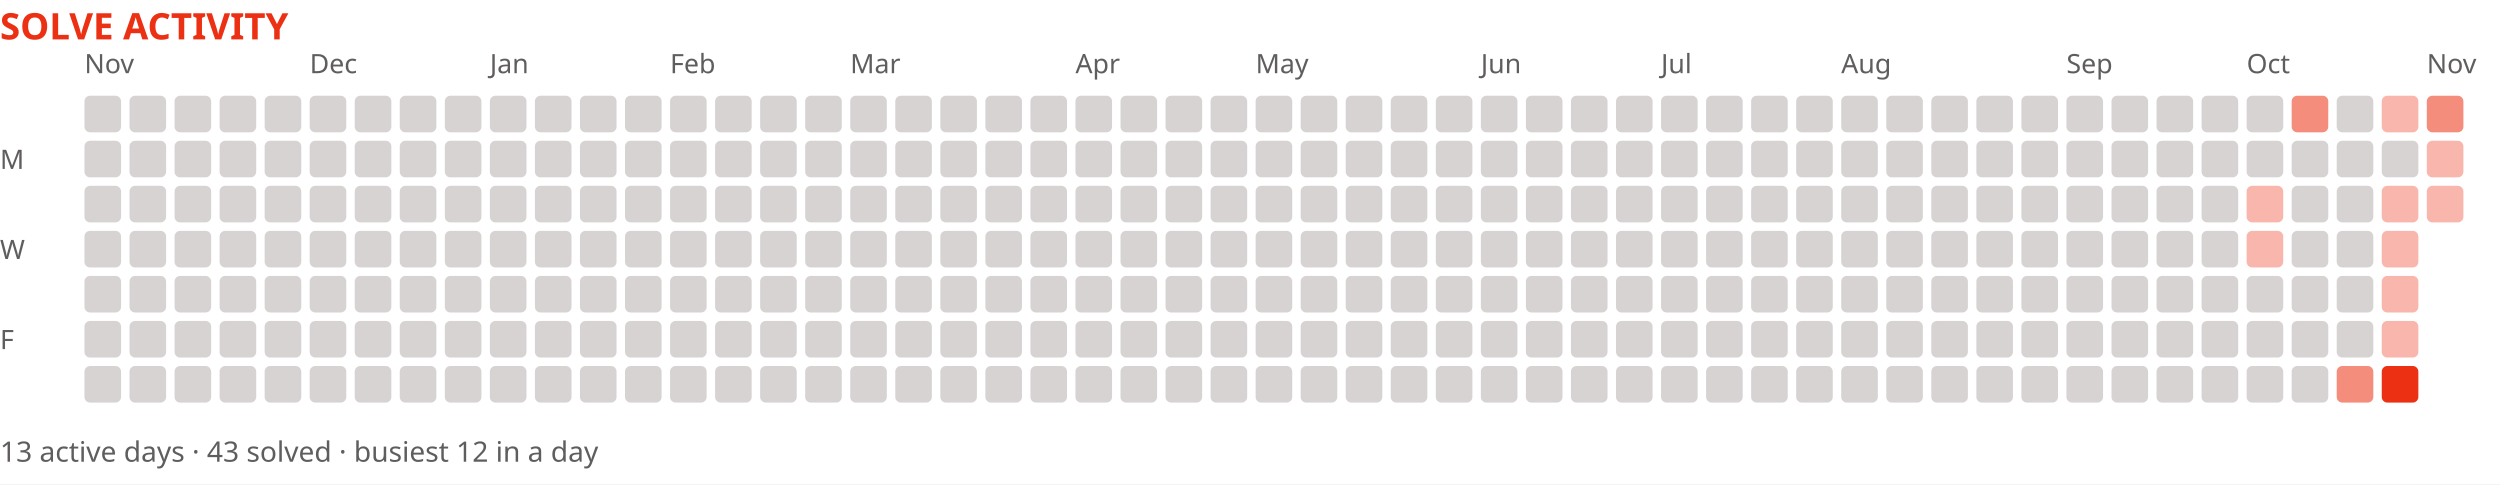
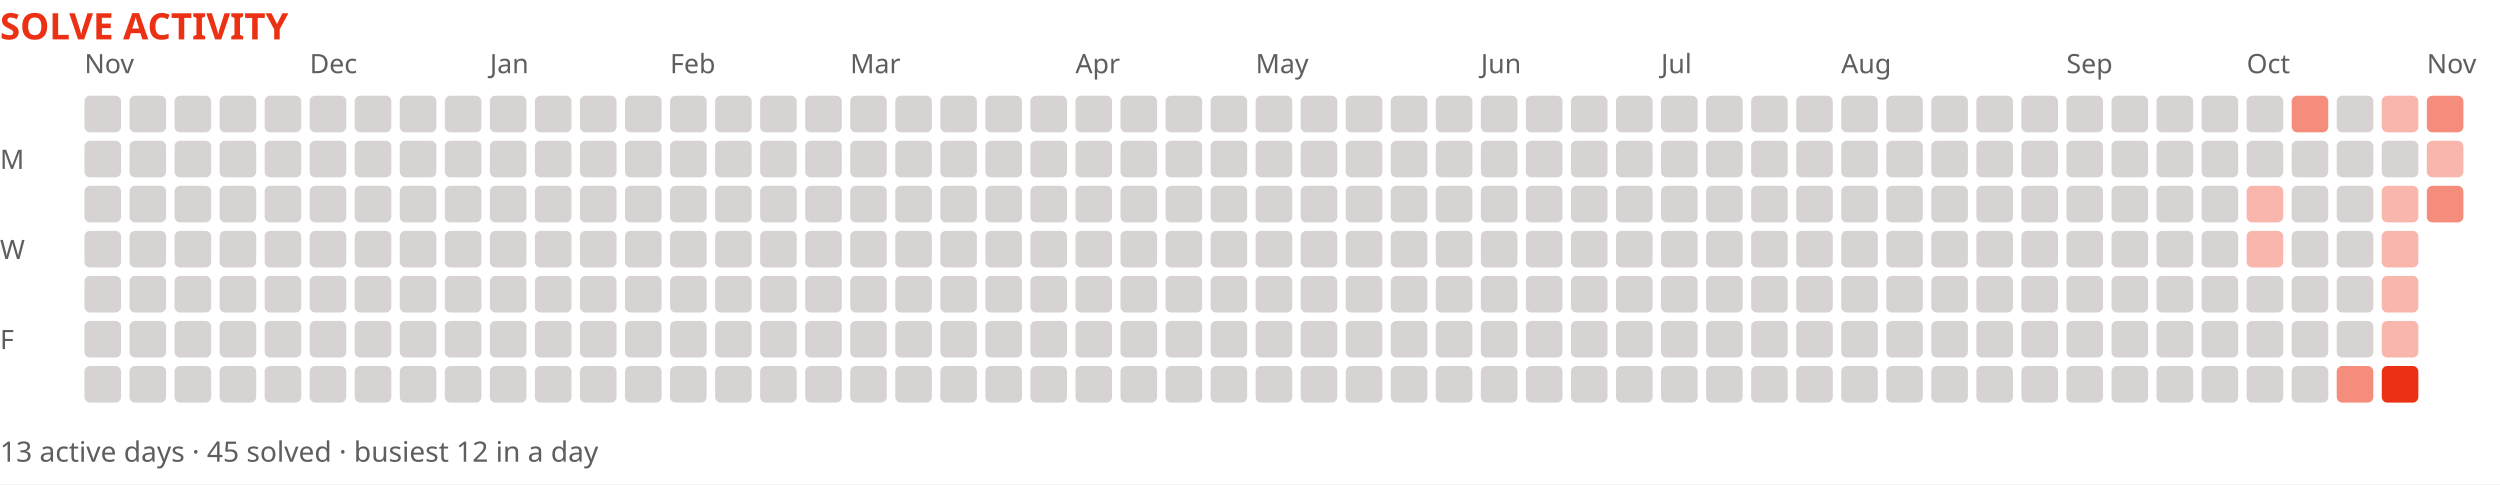
<svg xmlns="http://www.w3.org/2000/svg" width="888" height="172" viewBox="0 0 888 172" role="img" aria-label="Solve activity over the last year">
  <rect width="888" height="172" fill="#ffffff" />
  <text x="0" y="14" font-family="system-ui,sans-serif" font-size="13" font-weight="700" fill="#ec3013">SOLVE ACTIVITY</text>
  <text x="30" y="26" font-family="system-ui,sans-serif" font-size="9.5" fill="#605d5d">Nov</text>
  <text x="110" y="26" font-family="system-ui,sans-serif" font-size="9.5" fill="#605d5d">Dec</text>
  <text x="174" y="26" font-family="system-ui,sans-serif" font-size="9.5" fill="#605d5d">Jan</text>
  <text x="238" y="26" font-family="system-ui,sans-serif" font-size="9.5" fill="#605d5d">Feb</text>
  <text x="302" y="26" font-family="system-ui,sans-serif" font-size="9.5" fill="#605d5d">Mar</text>
  <text x="382" y="26" font-family="system-ui,sans-serif" font-size="9.5" fill="#605d5d">Apr</text>
  <text x="446" y="26" font-family="system-ui,sans-serif" font-size="9.5" fill="#605d5d">May</text>
  <text x="526" y="26" font-family="system-ui,sans-serif" font-size="9.5" fill="#605d5d">Jun</text>
  <text x="590" y="26" font-family="system-ui,sans-serif" font-size="9.5" fill="#605d5d">Jul</text>
  <text x="654" y="26" font-family="system-ui,sans-serif" font-size="9.5" fill="#605d5d">Aug</text>
  <text x="734" y="26" font-family="system-ui,sans-serif" font-size="9.5" fill="#605d5d">Sep</text>
  <text x="798" y="26" font-family="system-ui,sans-serif" font-size="9.5" fill="#605d5d">Oct</text>
  <text x="862" y="26" font-family="system-ui,sans-serif" font-size="9.5" fill="#605d5d">Nov</text>
  <text x="0" y="60" font-family="system-ui,sans-serif" font-size="9.5" fill="#605d5d">M</text>
  <text x="0" y="92" font-family="system-ui,sans-serif" font-size="9.5" fill="#605d5d">W</text>
  <text x="0" y="124" font-family="system-ui,sans-serif" font-size="9.5" fill="#605d5d">F</text>
  <rect x="30" y="34" width="13" height="13" fill="#d7d3d3" rx="2" />
  <rect x="30" y="50" width="13" height="13" fill="#d7d3d3" rx="2" />
  <rect x="30" y="66" width="13" height="13" fill="#d7d3d3" rx="2" />
  <rect x="30" y="82" width="13" height="13" fill="#d7d3d3" rx="2" />
  <rect x="30" y="98" width="13" height="13" fill="#d7d3d3" rx="2" />
  <rect x="30" y="114" width="13" height="13" fill="#d7d3d3" rx="2" />
  <rect x="30" y="130" width="13" height="13" fill="#d7d3d3" rx="2" />
  <rect x="46" y="34" width="13" height="13" fill="#d7d3d3" rx="2" />
  <rect x="46" y="50" width="13" height="13" fill="#d7d3d3" rx="2" />
  <rect x="46" y="66" width="13" height="13" fill="#d7d3d3" rx="2" />
  <rect x="46" y="82" width="13" height="13" fill="#d7d3d3" rx="2" />
  <rect x="46" y="98" width="13" height="13" fill="#d7d3d3" rx="2" />
  <rect x="46" y="114" width="13" height="13" fill="#d7d3d3" rx="2" />
  <rect x="46" y="130" width="13" height="13" fill="#d7d3d3" rx="2" />
  <rect x="62" y="34" width="13" height="13" fill="#d7d3d3" rx="2" />
  <rect x="62" y="50" width="13" height="13" fill="#d7d3d3" rx="2" />
  <rect x="62" y="66" width="13" height="13" fill="#d7d3d3" rx="2" />
  <rect x="62" y="82" width="13" height="13" fill="#d7d3d3" rx="2" />
  <rect x="62" y="98" width="13" height="13" fill="#d7d3d3" rx="2" />
  <rect x="62" y="114" width="13" height="13" fill="#d7d3d3" rx="2" />
  <rect x="62" y="130" width="13" height="13" fill="#d7d3d3" rx="2" />
  <rect x="78" y="34" width="13" height="13" fill="#d7d3d3" rx="2" />
  <rect x="78" y="50" width="13" height="13" fill="#d7d3d3" rx="2" />
  <rect x="78" y="66" width="13" height="13" fill="#d7d3d3" rx="2" />
  <rect x="78" y="82" width="13" height="13" fill="#d7d3d3" rx="2" />
  <rect x="78" y="98" width="13" height="13" fill="#d7d3d3" rx="2" />
  <rect x="78" y="114" width="13" height="13" fill="#d7d3d3" rx="2" />
  <rect x="78" y="130" width="13" height="13" fill="#d7d3d3" rx="2" />
  <rect x="94" y="34" width="13" height="13" fill="#d7d3d3" rx="2" />
  <rect x="94" y="50" width="13" height="13" fill="#d7d3d3" rx="2" />
  <rect x="94" y="66" width="13" height="13" fill="#d7d3d3" rx="2" />
  <rect x="94" y="82" width="13" height="13" fill="#d7d3d3" rx="2" />
  <rect x="94" y="98" width="13" height="13" fill="#d7d3d3" rx="2" />
  <rect x="94" y="114" width="13" height="13" fill="#d7d3d3" rx="2" />
  <rect x="94" y="130" width="13" height="13" fill="#d7d3d3" rx="2" />
  <rect x="110" y="34" width="13" height="13" fill="#d7d3d3" rx="2" />
  <rect x="110" y="50" width="13" height="13" fill="#d7d3d3" rx="2" />
  <rect x="110" y="66" width="13" height="13" fill="#d7d3d3" rx="2" />
  <rect x="110" y="82" width="13" height="13" fill="#d7d3d3" rx="2" />
  <rect x="110" y="98" width="13" height="13" fill="#d7d3d3" rx="2" />
  <rect x="110" y="114" width="13" height="13" fill="#d7d3d3" rx="2" />
  <rect x="110" y="130" width="13" height="13" fill="#d7d3d3" rx="2" />
  <rect x="126" y="34" width="13" height="13" fill="#d7d3d3" rx="2" />
  <rect x="126" y="50" width="13" height="13" fill="#d7d3d3" rx="2" />
  <rect x="126" y="66" width="13" height="13" fill="#d7d3d3" rx="2" />
  <rect x="126" y="82" width="13" height="13" fill="#d7d3d3" rx="2" />
  <rect x="126" y="98" width="13" height="13" fill="#d7d3d3" rx="2" />
  <rect x="126" y="114" width="13" height="13" fill="#d7d3d3" rx="2" />
  <rect x="126" y="130" width="13" height="13" fill="#d7d3d3" rx="2" />
  <rect x="142" y="34" width="13" height="13" fill="#d7d3d3" rx="2" />
  <rect x="142" y="50" width="13" height="13" fill="#d7d3d3" rx="2" />
  <rect x="142" y="66" width="13" height="13" fill="#d7d3d3" rx="2" />
  <rect x="142" y="82" width="13" height="13" fill="#d7d3d3" rx="2" />
  <rect x="142" y="98" width="13" height="13" fill="#d7d3d3" rx="2" />
  <rect x="142" y="114" width="13" height="13" fill="#d7d3d3" rx="2" />
  <rect x="142" y="130" width="13" height="13" fill="#d7d3d3" rx="2" />
  <rect x="158" y="34" width="13" height="13" fill="#d7d3d3" rx="2" />
  <rect x="158" y="50" width="13" height="13" fill="#d7d3d3" rx="2" />
  <rect x="158" y="66" width="13" height="13" fill="#d7d3d3" rx="2" />
  <rect x="158" y="82" width="13" height="13" fill="#d7d3d3" rx="2" />
  <rect x="158" y="98" width="13" height="13" fill="#d7d3d3" rx="2" />
  <rect x="158" y="114" width="13" height="13" fill="#d7d3d3" rx="2" />
  <rect x="158" y="130" width="13" height="13" fill="#d7d3d3" rx="2" />
  <rect x="174" y="34" width="13" height="13" fill="#d7d3d3" rx="2" />
  <rect x="174" y="50" width="13" height="13" fill="#d7d3d3" rx="2" />
  <rect x="174" y="66" width="13" height="13" fill="#d7d3d3" rx="2" />
  <rect x="174" y="82" width="13" height="13" fill="#d7d3d3" rx="2" />
  <rect x="174" y="98" width="13" height="13" fill="#d7d3d3" rx="2" />
  <rect x="174" y="114" width="13" height="13" fill="#d7d3d3" rx="2" />
  <rect x="174" y="130" width="13" height="13" fill="#d7d3d3" rx="2" />
  <rect x="190" y="34" width="13" height="13" fill="#d7d3d3" rx="2" />
  <rect x="190" y="50" width="13" height="13" fill="#d7d3d3" rx="2" />
  <rect x="190" y="66" width="13" height="13" fill="#d7d3d3" rx="2" />
  <rect x="190" y="82" width="13" height="13" fill="#d7d3d3" rx="2" />
  <rect x="190" y="98" width="13" height="13" fill="#d7d3d3" rx="2" />
  <rect x="190" y="114" width="13" height="13" fill="#d7d3d3" rx="2" />
  <rect x="190" y="130" width="13" height="13" fill="#d7d3d3" rx="2" />
  <rect x="206" y="34" width="13" height="13" fill="#d7d3d3" rx="2" />
  <rect x="206" y="50" width="13" height="13" fill="#d7d3d3" rx="2" />
  <rect x="206" y="66" width="13" height="13" fill="#d7d3d3" rx="2" />
  <rect x="206" y="82" width="13" height="13" fill="#d7d3d3" rx="2" />
  <rect x="206" y="98" width="13" height="13" fill="#d7d3d3" rx="2" />
  <rect x="206" y="114" width="13" height="13" fill="#d7d3d3" rx="2" />
  <rect x="206" y="130" width="13" height="13" fill="#d7d3d3" rx="2" />
  <rect x="222" y="34" width="13" height="13" fill="#d7d3d3" rx="2" />
  <rect x="222" y="50" width="13" height="13" fill="#d7d3d3" rx="2" />
  <rect x="222" y="66" width="13" height="13" fill="#d7d3d3" rx="2" />
  <rect x="222" y="82" width="13" height="13" fill="#d7d3d3" rx="2" />
  <rect x="222" y="98" width="13" height="13" fill="#d7d3d3" rx="2" />
  <rect x="222" y="114" width="13" height="13" fill="#d7d3d3" rx="2" />
  <rect x="222" y="130" width="13" height="13" fill="#d7d3d3" rx="2" />
  <rect x="238" y="34" width="13" height="13" fill="#d7d3d3" rx="2" />
  <rect x="238" y="50" width="13" height="13" fill="#d7d3d3" rx="2" />
  <rect x="238" y="66" width="13" height="13" fill="#d7d3d3" rx="2" />
  <rect x="238" y="82" width="13" height="13" fill="#d7d3d3" rx="2" />
  <rect x="238" y="98" width="13" height="13" fill="#d7d3d3" rx="2" />
  <rect x="238" y="114" width="13" height="13" fill="#d7d3d3" rx="2" />
  <rect x="238" y="130" width="13" height="13" fill="#d7d3d3" rx="2" />
  <rect x="254" y="34" width="13" height="13" fill="#d7d3d3" rx="2" />
  <rect x="254" y="50" width="13" height="13" fill="#d7d3d3" rx="2" />
  <rect x="254" y="66" width="13" height="13" fill="#d7d3d3" rx="2" />
  <rect x="254" y="82" width="13" height="13" fill="#d7d3d3" rx="2" />
  <rect x="254" y="98" width="13" height="13" fill="#d7d3d3" rx="2" />
  <rect x="254" y="114" width="13" height="13" fill="#d7d3d3" rx="2" />
  <rect x="254" y="130" width="13" height="13" fill="#d7d3d3" rx="2" />
  <rect x="270" y="34" width="13" height="13" fill="#d7d3d3" rx="2" />
  <rect x="270" y="50" width="13" height="13" fill="#d7d3d3" rx="2" />
  <rect x="270" y="66" width="13" height="13" fill="#d7d3d3" rx="2" />
  <rect x="270" y="82" width="13" height="13" fill="#d7d3d3" rx="2" />
  <rect x="270" y="98" width="13" height="13" fill="#d7d3d3" rx="2" />
  <rect x="270" y="114" width="13" height="13" fill="#d7d3d3" rx="2" />
  <rect x="270" y="130" width="13" height="13" fill="#d7d3d3" rx="2" />
  <rect x="286" y="34" width="13" height="13" fill="#d7d3d3" rx="2" />
  <rect x="286" y="50" width="13" height="13" fill="#d7d3d3" rx="2" />
  <rect x="286" y="66" width="13" height="13" fill="#d7d3d3" rx="2" />
  <rect x="286" y="82" width="13" height="13" fill="#d7d3d3" rx="2" />
  <rect x="286" y="98" width="13" height="13" fill="#d7d3d3" rx="2" />
  <rect x="286" y="114" width="13" height="13" fill="#d7d3d3" rx="2" />
  <rect x="286" y="130" width="13" height="13" fill="#d7d3d3" rx="2" />
  <rect x="302" y="34" width="13" height="13" fill="#d7d3d3" rx="2" />
  <rect x="302" y="50" width="13" height="13" fill="#d7d3d3" rx="2" />
  <rect x="302" y="66" width="13" height="13" fill="#d7d3d3" rx="2" />
  <rect x="302" y="82" width="13" height="13" fill="#d7d3d3" rx="2" />
  <rect x="302" y="98" width="13" height="13" fill="#d7d3d3" rx="2" />
  <rect x="302" y="114" width="13" height="13" fill="#d7d3d3" rx="2" />
  <rect x="302" y="130" width="13" height="13" fill="#d7d3d3" rx="2" />
  <rect x="318" y="34" width="13" height="13" fill="#d7d3d3" rx="2" />
  <rect x="318" y="50" width="13" height="13" fill="#d7d3d3" rx="2" />
  <rect x="318" y="66" width="13" height="13" fill="#d7d3d3" rx="2" />
  <rect x="318" y="82" width="13" height="13" fill="#d7d3d3" rx="2" />
  <rect x="318" y="98" width="13" height="13" fill="#d7d3d3" rx="2" />
  <rect x="318" y="114" width="13" height="13" fill="#d7d3d3" rx="2" />
  <rect x="318" y="130" width="13" height="13" fill="#d7d3d3" rx="2" />
  <rect x="334" y="34" width="13" height="13" fill="#d7d3d3" rx="2" />
  <rect x="334" y="50" width="13" height="13" fill="#d7d3d3" rx="2" />
  <rect x="334" y="66" width="13" height="13" fill="#d7d3d3" rx="2" />
  <rect x="334" y="82" width="13" height="13" fill="#d7d3d3" rx="2" />
  <rect x="334" y="98" width="13" height="13" fill="#d7d3d3" rx="2" />
  <rect x="334" y="114" width="13" height="13" fill="#d7d3d3" rx="2" />
  <rect x="334" y="130" width="13" height="13" fill="#d7d3d3" rx="2" />
  <rect x="350" y="34" width="13" height="13" fill="#d7d3d3" rx="2" />
  <rect x="350" y="50" width="13" height="13" fill="#d7d3d3" rx="2" />
  <rect x="350" y="66" width="13" height="13" fill="#d7d3d3" rx="2" />
  <rect x="350" y="82" width="13" height="13" fill="#d7d3d3" rx="2" />
  <rect x="350" y="98" width="13" height="13" fill="#d7d3d3" rx="2" />
  <rect x="350" y="114" width="13" height="13" fill="#d7d3d3" rx="2" />
  <rect x="350" y="130" width="13" height="13" fill="#d7d3d3" rx="2" />
  <rect x="366" y="34" width="13" height="13" fill="#d7d3d3" rx="2" />
  <rect x="366" y="50" width="13" height="13" fill="#d7d3d3" rx="2" />
  <rect x="366" y="66" width="13" height="13" fill="#d7d3d3" rx="2" />
  <rect x="366" y="82" width="13" height="13" fill="#d7d3d3" rx="2" />
  <rect x="366" y="98" width="13" height="13" fill="#d7d3d3" rx="2" />
  <rect x="366" y="114" width="13" height="13" fill="#d7d3d3" rx="2" />
  <rect x="366" y="130" width="13" height="13" fill="#d7d3d3" rx="2" />
  <rect x="382" y="34" width="13" height="13" fill="#d7d3d3" rx="2" />
  <rect x="382" y="50" width="13" height="13" fill="#d7d3d3" rx="2" />
  <rect x="382" y="66" width="13" height="13" fill="#d7d3d3" rx="2" />
  <rect x="382" y="82" width="13" height="13" fill="#d7d3d3" rx="2" />
  <rect x="382" y="98" width="13" height="13" fill="#d7d3d3" rx="2" />
  <rect x="382" y="114" width="13" height="13" fill="#d7d3d3" rx="2" />
  <rect x="382" y="130" width="13" height="13" fill="#d7d3d3" rx="2" />
  <rect x="398" y="34" width="13" height="13" fill="#d7d3d3" rx="2" />
  <rect x="398" y="50" width="13" height="13" fill="#d7d3d3" rx="2" />
  <rect x="398" y="66" width="13" height="13" fill="#d7d3d3" rx="2" />
  <rect x="398" y="82" width="13" height="13" fill="#d7d3d3" rx="2" />
  <rect x="398" y="98" width="13" height="13" fill="#d7d3d3" rx="2" />
  <rect x="398" y="114" width="13" height="13" fill="#d7d3d3" rx="2" />
  <rect x="398" y="130" width="13" height="13" fill="#d7d3d3" rx="2" />
  <rect x="414" y="34" width="13" height="13" fill="#d7d3d3" rx="2" />
  <rect x="414" y="50" width="13" height="13" fill="#d7d3d3" rx="2" />
  <rect x="414" y="66" width="13" height="13" fill="#d7d3d3" rx="2" />
  <rect x="414" y="82" width="13" height="13" fill="#d7d3d3" rx="2" />
  <rect x="414" y="98" width="13" height="13" fill="#d7d3d3" rx="2" />
  <rect x="414" y="114" width="13" height="13" fill="#d7d3d3" rx="2" />
  <rect x="414" y="130" width="13" height="13" fill="#d7d3d3" rx="2" />
  <rect x="430" y="34" width="13" height="13" fill="#d7d3d3" rx="2" />
  <rect x="430" y="50" width="13" height="13" fill="#d7d3d3" rx="2" />
  <rect x="430" y="66" width="13" height="13" fill="#d7d3d3" rx="2" />
  <rect x="430" y="82" width="13" height="13" fill="#d7d3d3" rx="2" />
  <rect x="430" y="98" width="13" height="13" fill="#d7d3d3" rx="2" />
  <rect x="430" y="114" width="13" height="13" fill="#d7d3d3" rx="2" />
  <rect x="430" y="130" width="13" height="13" fill="#d7d3d3" rx="2" />
  <rect x="446" y="34" width="13" height="13" fill="#d7d3d3" rx="2" />
  <rect x="446" y="50" width="13" height="13" fill="#d7d3d3" rx="2" />
  <rect x="446" y="66" width="13" height="13" fill="#d7d3d3" rx="2" />
  <rect x="446" y="82" width="13" height="13" fill="#d7d3d3" rx="2" />
  <rect x="446" y="98" width="13" height="13" fill="#d7d3d3" rx="2" />
  <rect x="446" y="114" width="13" height="13" fill="#d7d3d3" rx="2" />
  <rect x="446" y="130" width="13" height="13" fill="#d7d3d3" rx="2" />
  <rect x="462" y="34" width="13" height="13" fill="#d7d3d3" rx="2" />
  <rect x="462" y="50" width="13" height="13" fill="#d7d3d3" rx="2" />
  <rect x="462" y="66" width="13" height="13" fill="#d7d3d3" rx="2" />
  <rect x="462" y="82" width="13" height="13" fill="#d7d3d3" rx="2" />
  <rect x="462" y="98" width="13" height="13" fill="#d7d3d3" rx="2" />
  <rect x="462" y="114" width="13" height="13" fill="#d7d3d3" rx="2" />
  <rect x="462" y="130" width="13" height="13" fill="#d7d3d3" rx="2" />
  <rect x="478" y="34" width="13" height="13" fill="#d7d3d3" rx="2" />
  <rect x="478" y="50" width="13" height="13" fill="#d7d3d3" rx="2" />
  <rect x="478" y="66" width="13" height="13" fill="#d7d3d3" rx="2" />
  <rect x="478" y="82" width="13" height="13" fill="#d7d3d3" rx="2" />
  <rect x="478" y="98" width="13" height="13" fill="#d7d3d3" rx="2" />
  <rect x="478" y="114" width="13" height="13" fill="#d7d3d3" rx="2" />
  <rect x="478" y="130" width="13" height="13" fill="#d7d3d3" rx="2" />
  <rect x="494" y="34" width="13" height="13" fill="#d7d3d3" rx="2" />
  <rect x="494" y="50" width="13" height="13" fill="#d7d3d3" rx="2" />
  <rect x="494" y="66" width="13" height="13" fill="#d7d3d3" rx="2" />
  <rect x="494" y="82" width="13" height="13" fill="#d7d3d3" rx="2" />
  <rect x="494" y="98" width="13" height="13" fill="#d7d3d3" rx="2" />
  <rect x="494" y="114" width="13" height="13" fill="#d7d3d3" rx="2" />
  <rect x="494" y="130" width="13" height="13" fill="#d7d3d3" rx="2" />
  <rect x="510" y="34" width="13" height="13" fill="#d7d3d3" rx="2" />
  <rect x="510" y="50" width="13" height="13" fill="#d7d3d3" rx="2" />
  <rect x="510" y="66" width="13" height="13" fill="#d7d3d3" rx="2" />
  <rect x="510" y="82" width="13" height="13" fill="#d7d3d3" rx="2" />
  <rect x="510" y="98" width="13" height="13" fill="#d7d3d3" rx="2" />
  <rect x="510" y="114" width="13" height="13" fill="#d7d3d3" rx="2" />
  <rect x="510" y="130" width="13" height="13" fill="#d7d3d3" rx="2" />
  <rect x="526" y="34" width="13" height="13" fill="#d7d3d3" rx="2" />
  <rect x="526" y="50" width="13" height="13" fill="#d7d3d3" rx="2" />
  <rect x="526" y="66" width="13" height="13" fill="#d7d3d3" rx="2" />
  <rect x="526" y="82" width="13" height="13" fill="#d7d3d3" rx="2" />
  <rect x="526" y="98" width="13" height="13" fill="#d7d3d3" rx="2" />
  <rect x="526" y="114" width="13" height="13" fill="#d7d3d3" rx="2" />
  <rect x="526" y="130" width="13" height="13" fill="#d7d3d3" rx="2" />
  <rect x="542" y="34" width="13" height="13" fill="#d7d3d3" rx="2" />
  <rect x="542" y="50" width="13" height="13" fill="#d7d3d3" rx="2" />
  <rect x="542" y="66" width="13" height="13" fill="#d7d3d3" rx="2" />
  <rect x="542" y="82" width="13" height="13" fill="#d7d3d3" rx="2" />
  <rect x="542" y="98" width="13" height="13" fill="#d7d3d3" rx="2" />
  <rect x="542" y="114" width="13" height="13" fill="#d7d3d3" rx="2" />
  <rect x="542" y="130" width="13" height="13" fill="#d7d3d3" rx="2" />
  <rect x="558" y="34" width="13" height="13" fill="#d7d3d3" rx="2" />
  <rect x="558" y="50" width="13" height="13" fill="#d7d3d3" rx="2" />
  <rect x="558" y="66" width="13" height="13" fill="#d7d3d3" rx="2" />
  <rect x="558" y="82" width="13" height="13" fill="#d7d3d3" rx="2" />
  <rect x="558" y="98" width="13" height="13" fill="#d7d3d3" rx="2" />
  <rect x="558" y="114" width="13" height="13" fill="#d7d3d3" rx="2" />
  <rect x="558" y="130" width="13" height="13" fill="#d7d3d3" rx="2" />
  <rect x="574" y="34" width="13" height="13" fill="#d7d3d3" rx="2" />
  <rect x="574" y="50" width="13" height="13" fill="#d7d3d3" rx="2" />
  <rect x="574" y="66" width="13" height="13" fill="#d7d3d3" rx="2" />
  <rect x="574" y="82" width="13" height="13" fill="#d7d3d3" rx="2" />
  <rect x="574" y="98" width="13" height="13" fill="#d7d3d3" rx="2" />
  <rect x="574" y="114" width="13" height="13" fill="#d7d3d3" rx="2" />
  <rect x="574" y="130" width="13" height="13" fill="#d7d3d3" rx="2" />
  <rect x="590" y="34" width="13" height="13" fill="#d7d3d3" rx="2" />
  <rect x="590" y="50" width="13" height="13" fill="#d7d3d3" rx="2" />
  <rect x="590" y="66" width="13" height="13" fill="#d7d3d3" rx="2" />
  <rect x="590" y="82" width="13" height="13" fill="#d7d3d3" rx="2" />
  <rect x="590" y="98" width="13" height="13" fill="#d7d3d3" rx="2" />
  <rect x="590" y="114" width="13" height="13" fill="#d7d3d3" rx="2" />
  <rect x="590" y="130" width="13" height="13" fill="#d7d3d3" rx="2" />
  <rect x="606" y="34" width="13" height="13" fill="#d7d3d3" rx="2" />
  <rect x="606" y="50" width="13" height="13" fill="#d7d3d3" rx="2" />
  <rect x="606" y="66" width="13" height="13" fill="#d7d3d3" rx="2" />
  <rect x="606" y="82" width="13" height="13" fill="#d7d3d3" rx="2" />
  <rect x="606" y="98" width="13" height="13" fill="#d7d3d3" rx="2" />
  <rect x="606" y="114" width="13" height="13" fill="#d7d3d3" rx="2" />
  <rect x="606" y="130" width="13" height="13" fill="#d7d3d3" rx="2" />
  <rect x="622" y="34" width="13" height="13" fill="#d7d3d3" rx="2" />
  <rect x="622" y="50" width="13" height="13" fill="#d7d3d3" rx="2" />
  <rect x="622" y="66" width="13" height="13" fill="#d7d3d3" rx="2" />
  <rect x="622" y="82" width="13" height="13" fill="#d7d3d3" rx="2" />
  <rect x="622" y="98" width="13" height="13" fill="#d7d3d3" rx="2" />
  <rect x="622" y="114" width="13" height="13" fill="#d7d3d3" rx="2" />
  <rect x="622" y="130" width="13" height="13" fill="#d7d3d3" rx="2" />
  <rect x="638" y="34" width="13" height="13" fill="#d7d3d3" rx="2" />
  <rect x="638" y="50" width="13" height="13" fill="#d7d3d3" rx="2" />
  <rect x="638" y="66" width="13" height="13" fill="#d7d3d3" rx="2" />
  <rect x="638" y="82" width="13" height="13" fill="#d7d3d3" rx="2" />
  <rect x="638" y="98" width="13" height="13" fill="#d7d3d3" rx="2" />
  <rect x="638" y="114" width="13" height="13" fill="#d7d3d3" rx="2" />
  <rect x="638" y="130" width="13" height="13" fill="#d7d3d3" rx="2" />
  <rect x="654" y="34" width="13" height="13" fill="#d7d3d3" rx="2" />
  <rect x="654" y="50" width="13" height="13" fill="#d7d3d3" rx="2" />
  <rect x="654" y="66" width="13" height="13" fill="#d7d3d3" rx="2" />
  <rect x="654" y="82" width="13" height="13" fill="#d7d3d3" rx="2" />
  <rect x="654" y="98" width="13" height="13" fill="#d7d3d3" rx="2" />
  <rect x="654" y="114" width="13" height="13" fill="#d7d3d3" rx="2" />
  <rect x="654" y="130" width="13" height="13" fill="#d7d3d3" rx="2" />
  <rect x="670" y="34" width="13" height="13" fill="#d7d3d3" rx="2" />
  <rect x="670" y="50" width="13" height="13" fill="#d7d3d3" rx="2" />
  <rect x="670" y="66" width="13" height="13" fill="#d7d3d3" rx="2" />
  <rect x="670" y="82" width="13" height="13" fill="#d7d3d3" rx="2" />
  <rect x="670" y="98" width="13" height="13" fill="#d7d3d3" rx="2" />
  <rect x="670" y="114" width="13" height="13" fill="#d7d3d3" rx="2" />
  <rect x="670" y="130" width="13" height="13" fill="#d7d3d3" rx="2" />
  <rect x="686" y="34" width="13" height="13" fill="#d7d3d3" rx="2" />
  <rect x="686" y="50" width="13" height="13" fill="#d7d3d3" rx="2" />
  <rect x="686" y="66" width="13" height="13" fill="#d7d3d3" rx="2" />
  <rect x="686" y="82" width="13" height="13" fill="#d7d3d3" rx="2" />
  <rect x="686" y="98" width="13" height="13" fill="#d7d3d3" rx="2" />
  <rect x="686" y="114" width="13" height="13" fill="#d7d3d3" rx="2" />
  <rect x="686" y="130" width="13" height="13" fill="#d7d3d3" rx="2" />
  <rect x="702" y="34" width="13" height="13" fill="#d7d3d3" rx="2" />
  <rect x="702" y="50" width="13" height="13" fill="#d7d3d3" rx="2" />
  <rect x="702" y="66" width="13" height="13" fill="#d7d3d3" rx="2" />
  <rect x="702" y="82" width="13" height="13" fill="#d7d3d3" rx="2" />
  <rect x="702" y="98" width="13" height="13" fill="#d7d3d3" rx="2" />
  <rect x="702" y="114" width="13" height="13" fill="#d7d3d3" rx="2" />
  <rect x="702" y="130" width="13" height="13" fill="#d7d3d3" rx="2" />
  <rect x="718" y="34" width="13" height="13" fill="#d7d3d3" rx="2" />
  <rect x="718" y="50" width="13" height="13" fill="#d7d3d3" rx="2" />
  <rect x="718" y="66" width="13" height="13" fill="#d7d3d3" rx="2" />
  <rect x="718" y="82" width="13" height="13" fill="#d7d3d3" rx="2" />
  <rect x="718" y="98" width="13" height="13" fill="#d7d3d3" rx="2" />
  <rect x="718" y="114" width="13" height="13" fill="#d7d3d3" rx="2" />
  <rect x="718" y="130" width="13" height="13" fill="#d7d3d3" rx="2" />
  <rect x="734" y="34" width="13" height="13" fill="#d7d3d3" rx="2" />
  <rect x="734" y="50" width="13" height="13" fill="#d7d3d3" rx="2" />
  <rect x="734" y="66" width="13" height="13" fill="#d7d3d3" rx="2" />
  <rect x="734" y="82" width="13" height="13" fill="#d7d3d3" rx="2" />
  <rect x="734" y="98" width="13" height="13" fill="#d7d3d3" rx="2" />
  <rect x="734" y="114" width="13" height="13" fill="#d7d3d3" rx="2" />
  <rect x="734" y="130" width="13" height="13" fill="#d7d3d3" rx="2" />
  <rect x="750" y="34" width="13" height="13" fill="#d7d3d3" rx="2" />
  <rect x="750" y="50" width="13" height="13" fill="#d7d3d3" rx="2" />
  <rect x="750" y="66" width="13" height="13" fill="#d7d3d3" rx="2" />
  <rect x="750" y="82" width="13" height="13" fill="#d7d3d3" rx="2" />
  <rect x="750" y="98" width="13" height="13" fill="#d7d3d3" rx="2" />
  <rect x="750" y="114" width="13" height="13" fill="#d7d3d3" rx="2" />
  <rect x="750" y="130" width="13" height="13" fill="#d7d3d3" rx="2" />
  <rect x="766" y="34" width="13" height="13" fill="#d7d3d3" rx="2" />
  <rect x="766" y="50" width="13" height="13" fill="#d7d3d3" rx="2" />
  <rect x="766" y="66" width="13" height="13" fill="#d7d3d3" rx="2" />
  <rect x="766" y="82" width="13" height="13" fill="#d7d3d3" rx="2" />
  <rect x="766" y="98" width="13" height="13" fill="#d7d3d3" rx="2" />
  <rect x="766" y="114" width="13" height="13" fill="#d7d3d3" rx="2" />
  <rect x="766" y="130" width="13" height="13" fill="#d7d3d3" rx="2" />
  <rect x="782" y="34" width="13" height="13" fill="#d7d3d3" rx="2" />
  <rect x="782" y="50" width="13" height="13" fill="#d7d3d3" rx="2" />
  <rect x="782" y="66" width="13" height="13" fill="#d7d3d3" rx="2" />
  <rect x="782" y="82" width="13" height="13" fill="#d7d3d3" rx="2" />
  <rect x="782" y="98" width="13" height="13" fill="#d7d3d3" rx="2" />
  <rect x="782" y="114" width="13" height="13" fill="#d7d3d3" rx="2" />
  <rect x="782" y="130" width="13" height="13" fill="#d7d3d3" rx="2" />
  <rect x="798" y="34" width="13" height="13" fill="#d7d3d3" rx="2" />
  <rect x="798" y="50" width="13" height="13" fill="#d7d3d3" rx="2" />
  <rect x="798" y="66" width="13" height="13" fill="#ec301359" rx="2" />
  <rect x="798" y="82" width="13" height="13" fill="#ec301359" rx="2" />
  <rect x="798" y="98" width="13" height="13" fill="#d7d3d3" rx="2" />
  <rect x="798" y="114" width="13" height="13" fill="#d7d3d3" rx="2" />
  <rect x="798" y="130" width="13" height="13" fill="#d7d3d3" rx="2" />
  <rect x="814" y="34" width="13" height="13" fill="#ec30138c" rx="2" />
  <rect x="814" y="50" width="13" height="13" fill="#d7d3d3" rx="2" />
  <rect x="814" y="66" width="13" height="13" fill="#d7d3d3" rx="2" />
  <rect x="814" y="82" width="13" height="13" fill="#d7d3d3" rx="2" />
  <rect x="814" y="98" width="13" height="13" fill="#d7d3d3" rx="2" />
  <rect x="814" y="114" width="13" height="13" fill="#d7d3d3" rx="2" />
  <rect x="814" y="130" width="13" height="13" fill="#d7d3d3" rx="2" />
  <rect x="830" y="34" width="13" height="13" fill="#d7d3d3" rx="2" />
  <rect x="830" y="50" width="13" height="13" fill="#d7d3d3" rx="2" />
  <rect x="830" y="66" width="13" height="13" fill="#d7d3d3" rx="2" />
  <rect x="830" y="82" width="13" height="13" fill="#d7d3d3" rx="2" />
  <rect x="830" y="98" width="13" height="13" fill="#d7d3d3" rx="2" />
  <rect x="830" y="114" width="13" height="13" fill="#d7d3d3" rx="2" />
  <rect x="830" y="130" width="13" height="13" fill="#ec30138c" rx="2" />
  <rect x="846" y="34" width="13" height="13" fill="#ec301359" rx="2" />
  <rect x="846" y="50" width="13" height="13" fill="#d7d3d3" rx="2" />
  <rect x="846" y="66" width="13" height="13" fill="#ec301359" rx="2" />
  <rect x="846" y="82" width="13" height="13" fill="#ec301359" rx="2" />
  <rect x="846" y="98" width="13" height="13" fill="#ec301359" rx="2" />
  <rect x="846" y="114" width="13" height="13" fill="#ec301359" rx="2" />
  <rect x="846" y="130" width="13" height="13" fill="#ec3013" rx="2" />
  <rect x="862" y="34" width="13" height="13" fill="#ec30138c" rx="2" />
  <rect x="862" y="50" width="13" height="13" fill="#ec301359" rx="2" />
-   <rect x="862" y="66" width="13" height="13" fill="#ec301359" rx="2" />
-   <text x="0" y="164" font-family="system-ui,sans-serif" font-size="10" fill="#605d5d">13 active days · 43 solved · busiest 12 in a day</text>
+   <rect x="862" y="66" width="13" height="13" fill="#ec30138c" rx="2" />
+   <text x="0" y="164" font-family="system-ui,sans-serif" font-size="10" fill="#605d5d">13 active days · 45 solved · busiest 12 in a day</text>
</svg>
